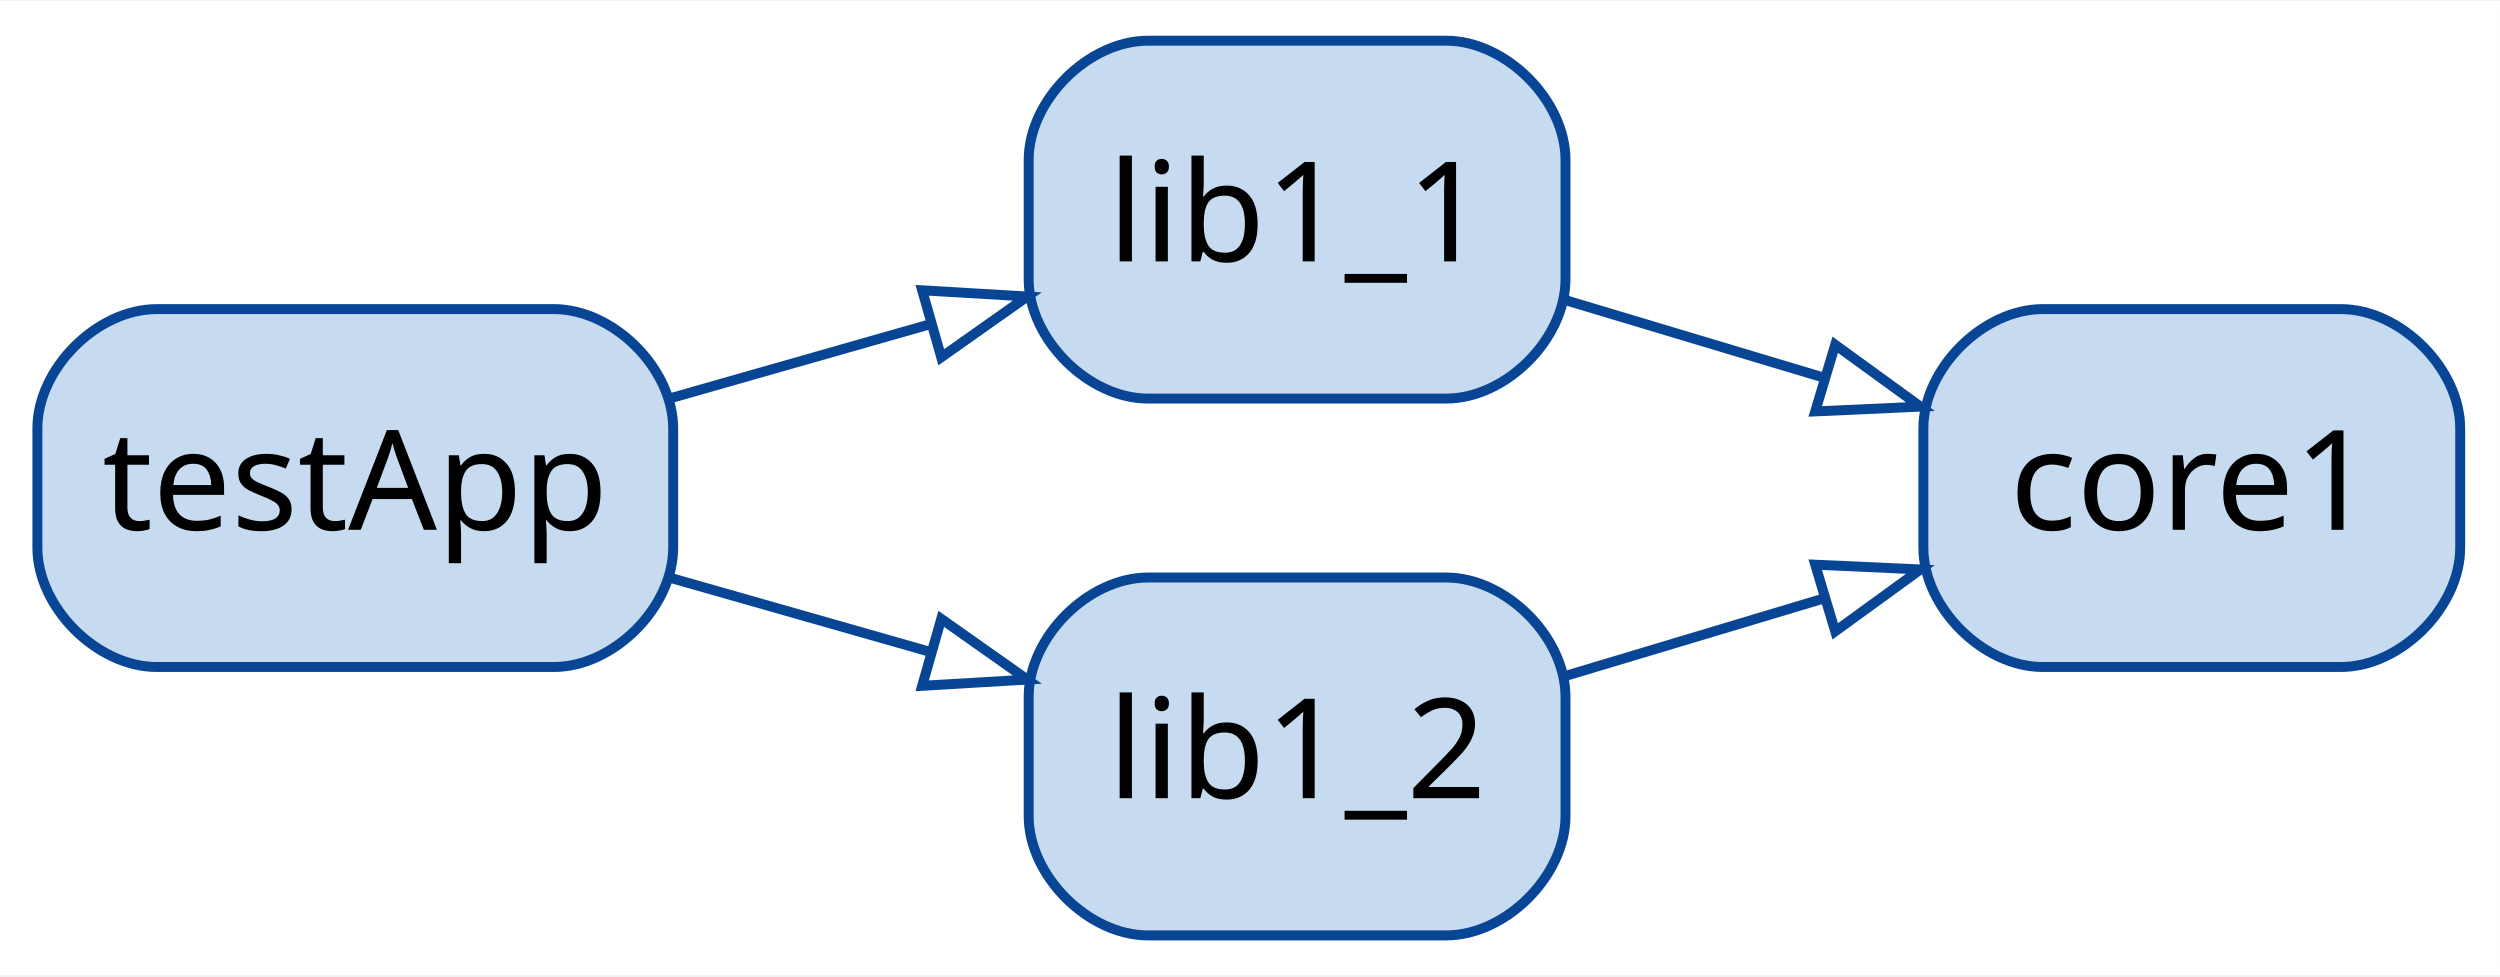
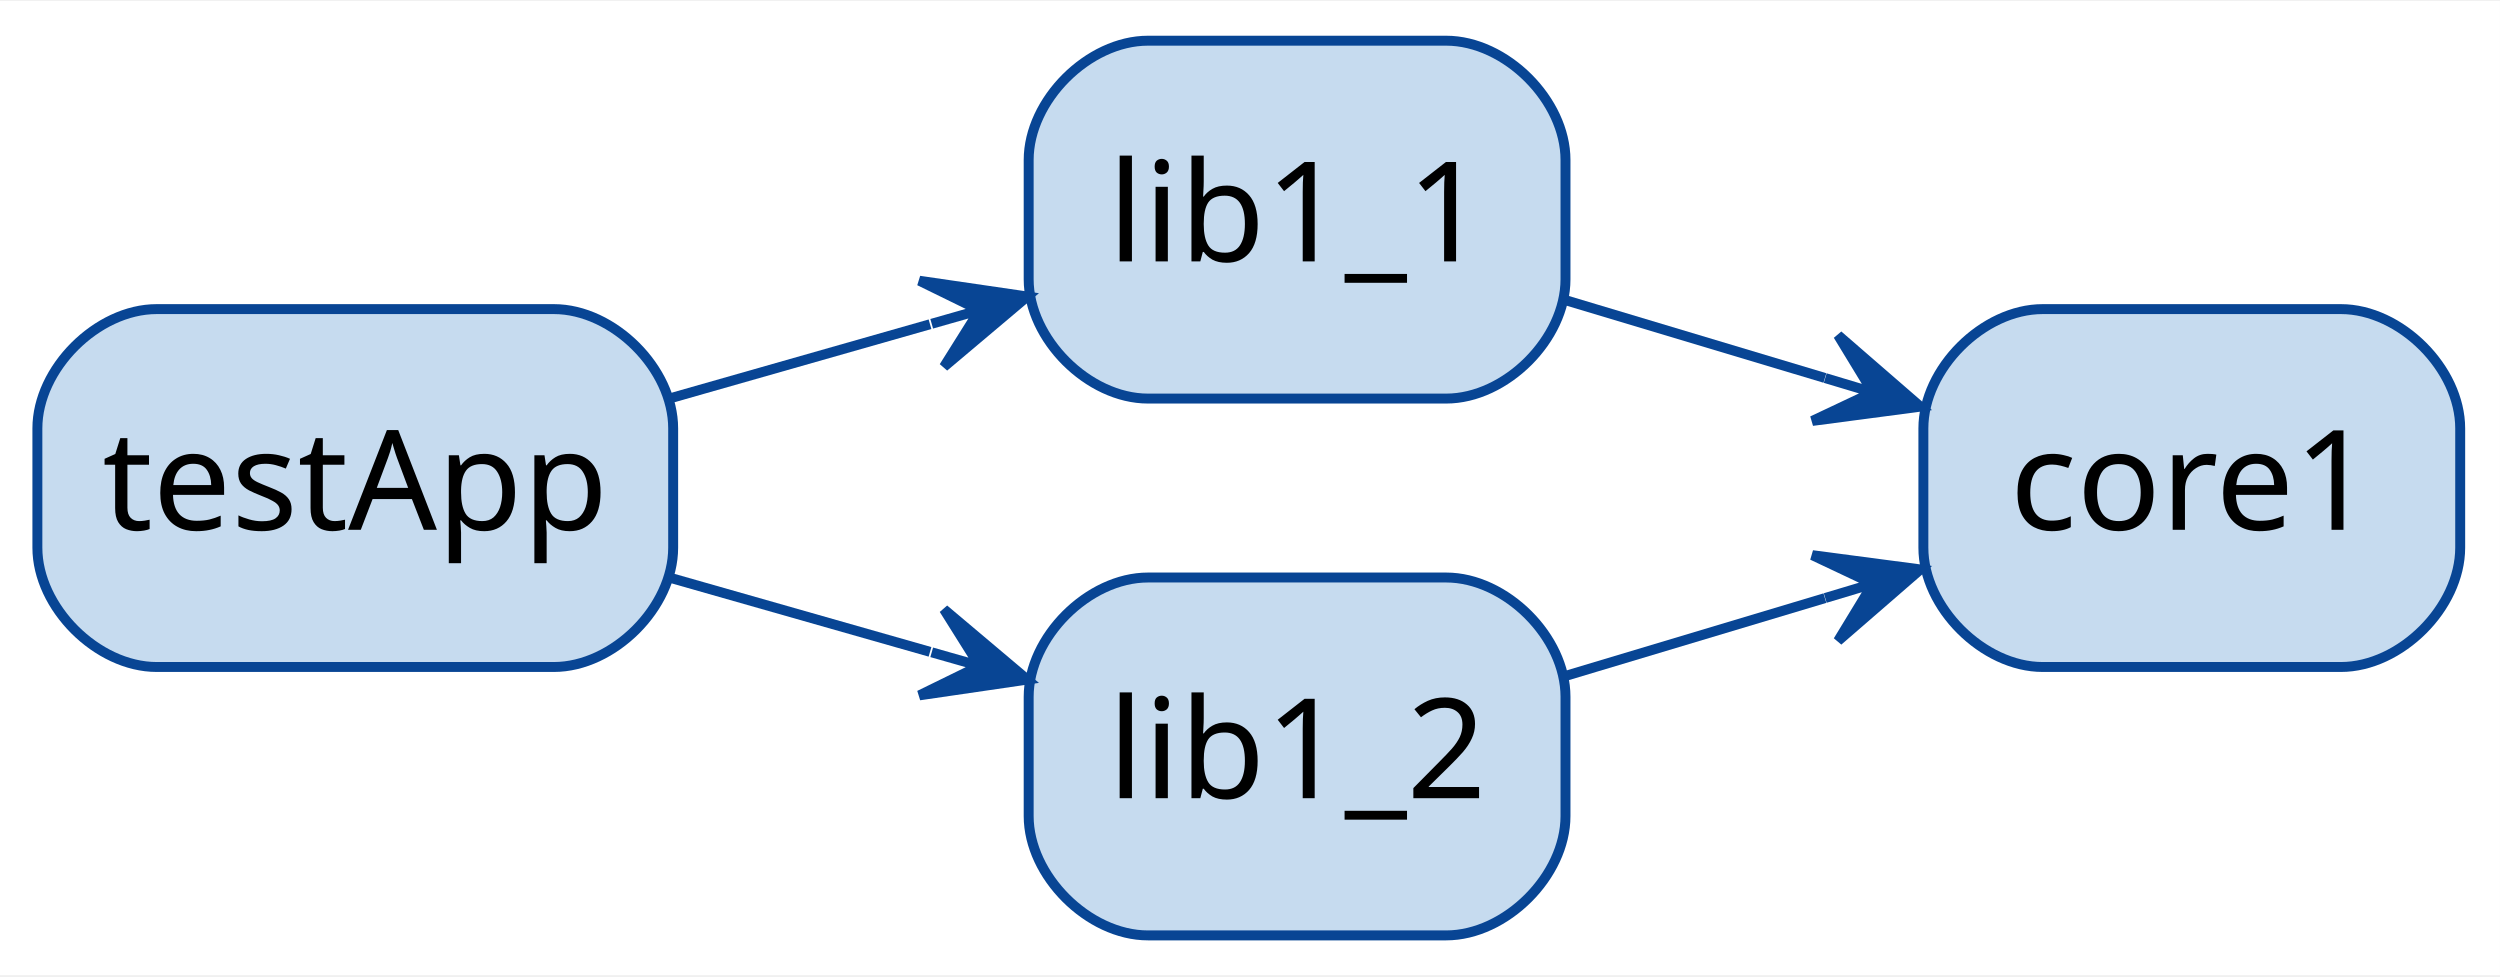
<svg xmlns="http://www.w3.org/2000/svg" width="251pt" height="98pt" viewBox="0.00 0.00 251.48 98.00">
  <g id="graph0" class="graph" transform="scale(1 1) rotate(0) translate(4 94)">
    <polygon fill="#ffffff" stroke="transparent" points="-4,4 -4,-94 247.476,-94 247.476,4 -4,4" />
    <g id="node1" class="node">
      <path fill="#c6dbef" stroke="#084594" d="M51.715,-63C51.715,-63 11.76,-63 11.76,-63 5.76,-63 -.24,-57 -.24,-51 -.24,-51 -.24,-39 -.24,-39 -.24,-33 5.76,-27 11.76,-27 11.76,-27 51.715,-27 51.715,-27 57.715,-27 63.715,-33 63.715,-39 63.715,-39 63.715,-51 63.715,-51 63.715,-57 57.715,-63 51.715,-63" />
      <text text-anchor="middle" x="31.738" y="-40.8" font-family="sans-serif" font-size="14.00" fill="#000000">testApp</text>
    </g>
    <g id="node2" class="node">
      <path fill="#c6dbef" stroke="#084594" d="M141.476,-90C141.476,-90 111.476,-90 111.476,-90 105.476,-90 99.476,-84 99.476,-78 99.476,-78 99.476,-66 99.476,-66 99.476,-60 105.476,-54 111.476,-54 111.476,-54 141.476,-54 141.476,-54 147.476,-54 153.476,-60 153.476,-66 153.476,-66 153.476,-78 153.476,-78 153.476,-84 147.476,-90 141.476,-90" />
      <text text-anchor="middle" x="126.476" y="-67.8" font-family="sans-serif" font-size="14.00" fill="#000000">lib1_1</text>
    </g>
    <g id="edge1" class="edge">
      <path fill="none" stroke="#084594" d="M63.548,-54.066C71.893,-56.444 80.963,-59.029 89.551,-61.477" />
-       <polygon fill="none" stroke="#084594" points="88.763,-64.891 99.339,-64.266 90.682,-58.159 88.763,-64.891" />
+       <polygon fill="#084594" stroke="#084594" points="99.339,-64.266 88.489,-65.853 94.531,-62.896 89.722,-61.525 89.722,-61.525 89.722,-61.525 94.531,-62.896 90.956,-57.198 99.339,-64.266 99.339,-64.266" />
    </g>
    <g id="node3" class="node">
      <path fill="#c6dbef" stroke="#084594" d="M141.476,-36C141.476,-36 111.476,-36 111.476,-36 105.476,-36 99.476,-30 99.476,-24 99.476,-24 99.476,-12 99.476,-12 99.476,-6 105.476,0 111.476,0 111.476,0 141.476,0 141.476,0 147.476,0 153.476,-6 153.476,-12 153.476,-12 153.476,-24 153.476,-24 153.476,-30 147.476,-36 141.476,-36" />
      <text text-anchor="middle" x="126.476" y="-13.8" font-family="sans-serif" font-size="14.00" fill="#000000">lib1_2</text>
    </g>
    <g id="edge2" class="edge">
      <path fill="none" stroke="#084594" d="M63.548,-35.934C71.893,-33.556 80.963,-30.971 89.551,-28.523" />
-       <polygon fill="none" stroke="#084594" points="90.682,-31.841 99.339,-25.734 88.763,-25.109 90.682,-31.841" />
+       <polygon fill="#084594" stroke="#084594" points="99.339,-25.734 90.956,-32.802 94.531,-27.104 89.722,-28.475 89.722,-28.475 89.722,-28.475 94.531,-27.104 88.489,-24.147 99.339,-25.734 99.339,-25.734" />
    </g>
    <g id="node4" class="node">
      <path fill="#c6dbef" stroke="#084594" d="M231.476,-63C231.476,-63 201.476,-63 201.476,-63 195.476,-63 189.476,-57 189.476,-51 189.476,-51 189.476,-39 189.476,-39 189.476,-33 195.476,-27 201.476,-27 201.476,-27 231.476,-27 231.476,-27 237.476,-27 243.476,-33 243.476,-39 243.476,-39 243.476,-51 243.476,-51 243.476,-57 237.476,-63 231.476,-63" />
      <text text-anchor="middle" x="216.476" y="-40.8" font-family="sans-serif" font-size="14.00" fill="#000000">core1</text>
    </g>
    <g id="edge3" class="edge">
      <path fill="none" stroke="#084594" d="M153.479,-63.899C161.68,-61.439 170.835,-58.692 179.571,-56.072" />
-       <polygon fill="none" stroke="#084594" points="180.608,-59.414 189.181,-53.188 178.597,-52.71 180.608,-59.414" />
+       <polygon fill="#084594" stroke="#084594" points="189.181,-53.188 180.895,-60.372 184.392,-54.625 179.602,-56.062 179.602,-56.062 179.602,-56.062 184.392,-54.625 178.309,-51.752 189.181,-53.188 189.181,-53.188" />
    </g>
    <g id="edge4" class="edge">
      <path fill="none" stroke="#084594" d="M153.479,-26.101C161.68,-28.561 170.835,-31.308 179.571,-33.928" />
-       <polygon fill="none" stroke="#084594" points="178.597,-37.29 189.181,-36.812 180.608,-30.586 178.597,-37.29" />
+       <polygon fill="#084594" stroke="#084594" points="189.181,-36.812 178.309,-38.248 184.392,-35.375 179.602,-33.938 179.602,-33.938 179.602,-33.938 184.392,-35.375 180.895,-29.628 189.181,-36.812 189.181,-36.812" />
    </g>
  </g>
</svg>
